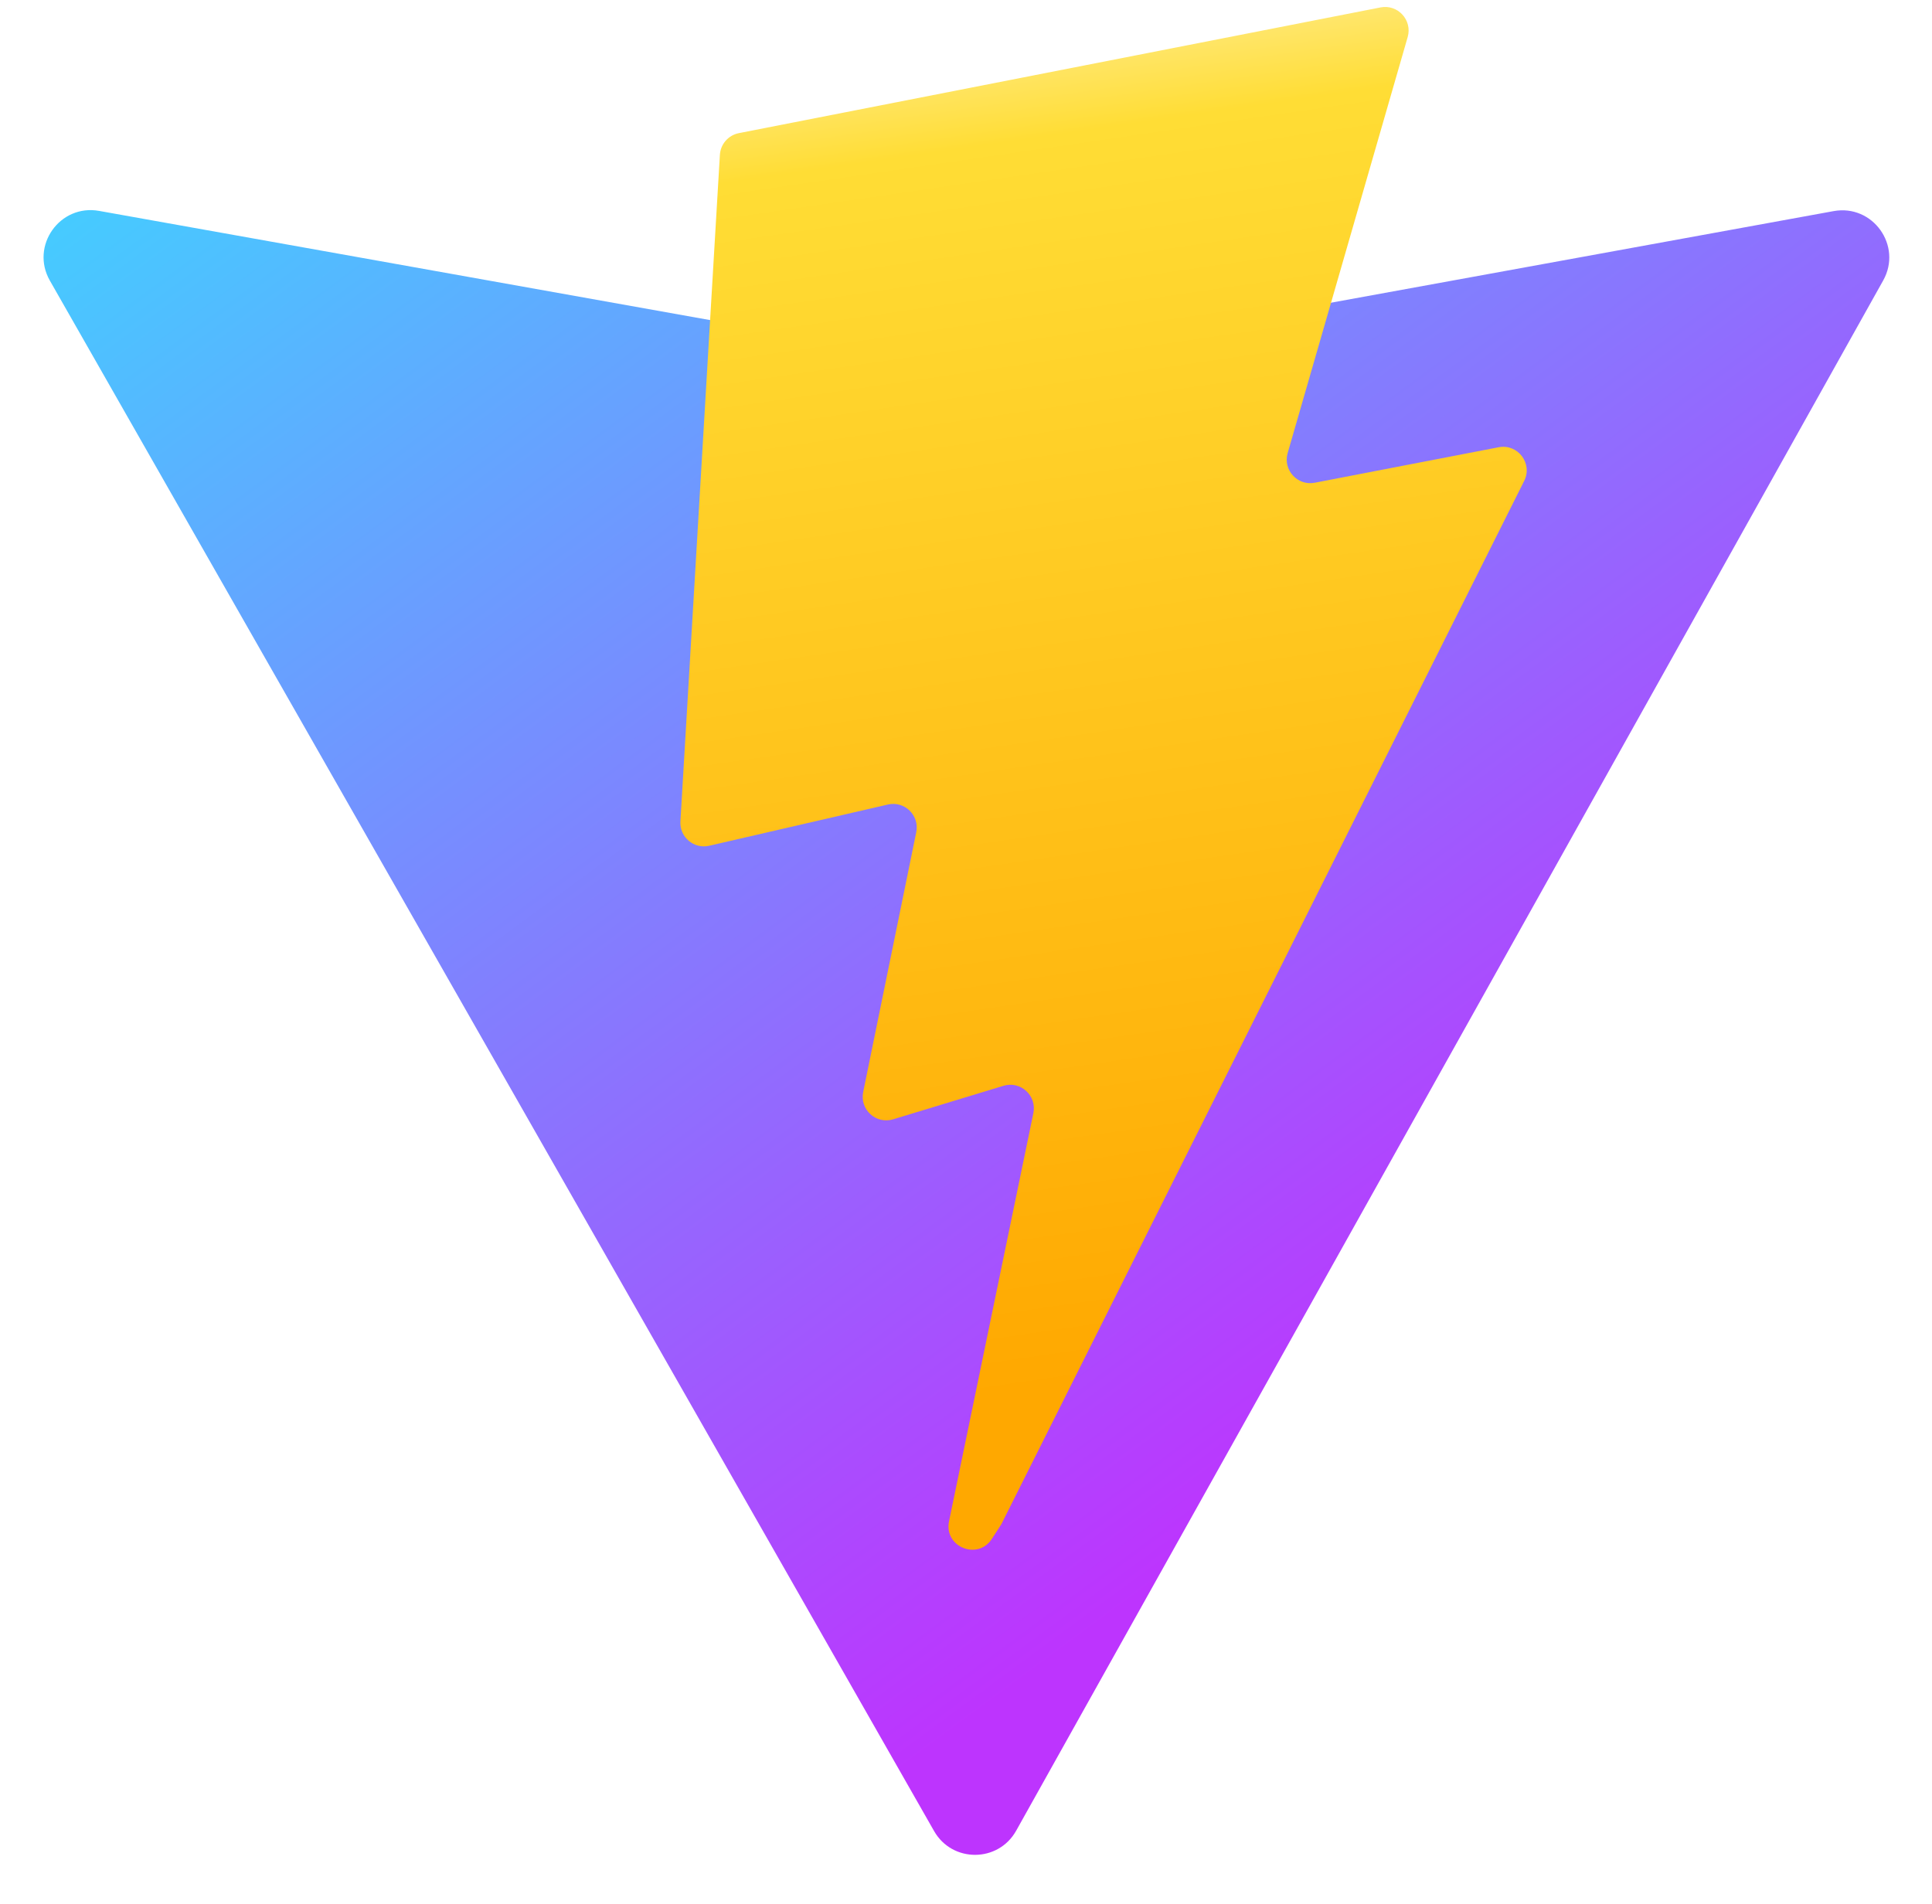
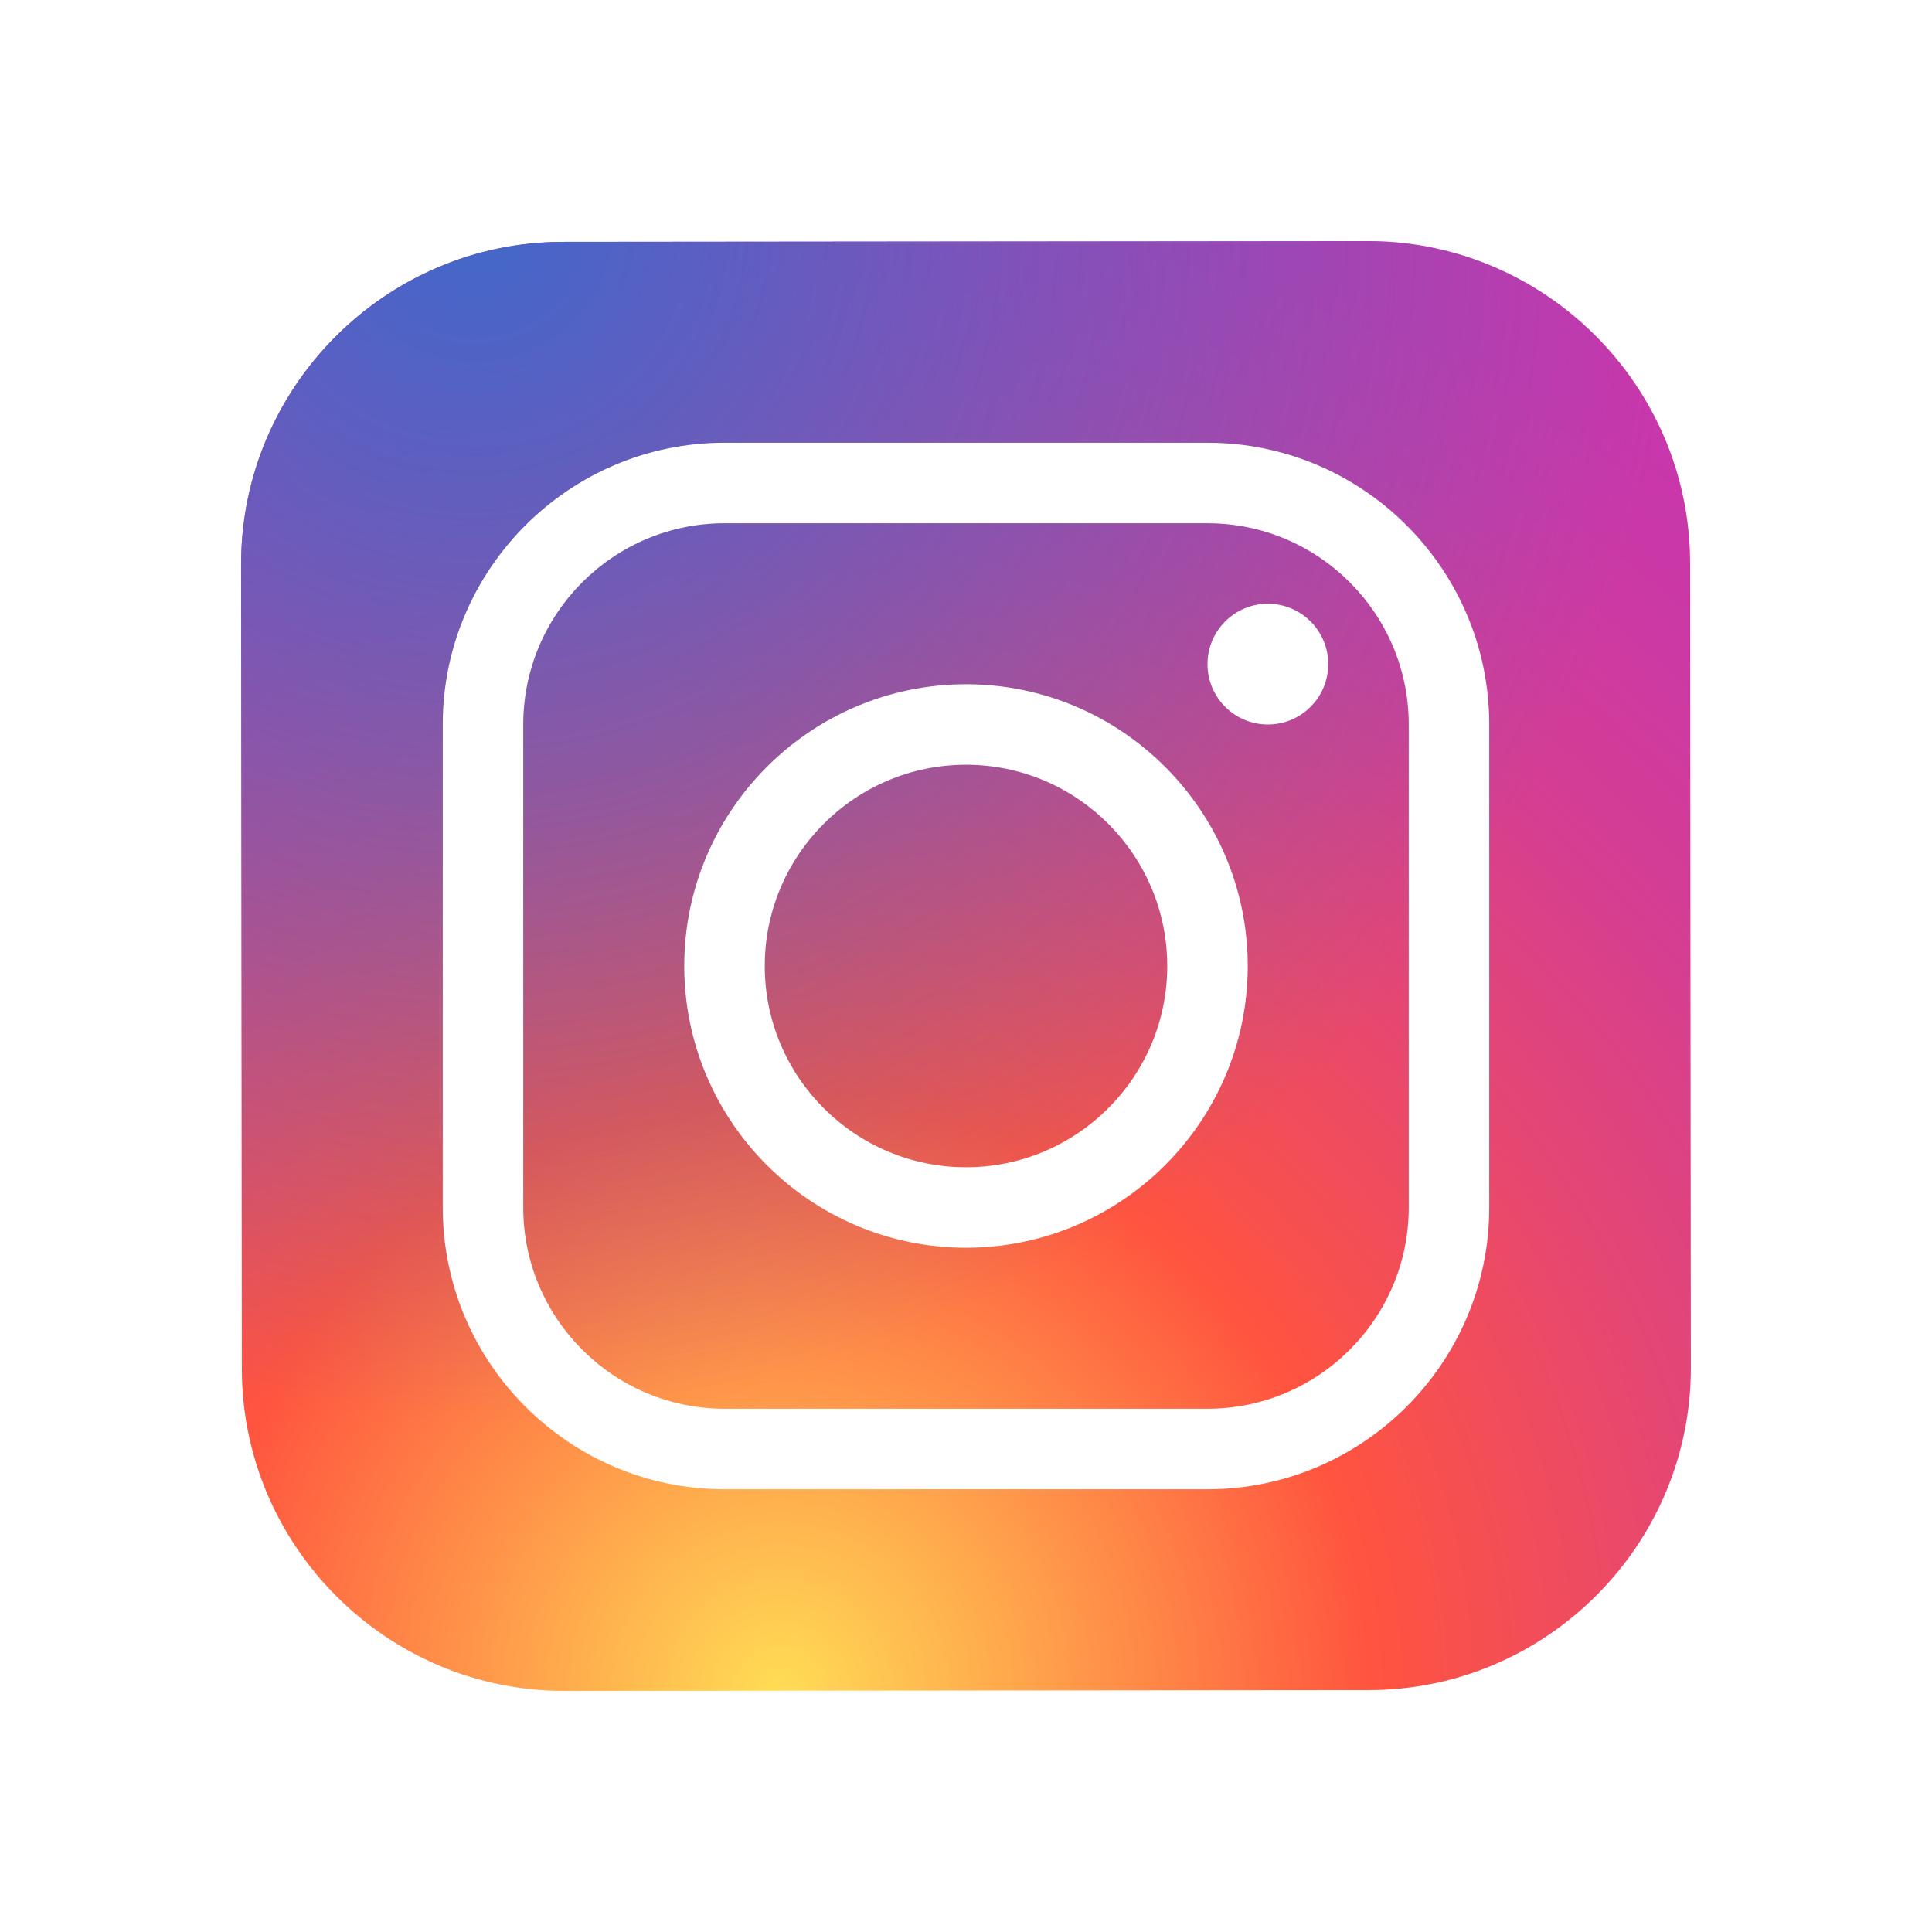
- <svg xmlns="http://www.w3.org/2000/svg" width="410" height="404" viewBox="0 0 410 404" fill="none">
-   <path d="M399.641 59.525L215.643 388.545C211.844 395.338 202.084 395.378 198.228 388.618L10.582 59.556C6.381 52.19 12.68 43.267 21.028 44.759L205.223 77.682C206.398 77.892 207.601 77.89 208.776 77.676L389.119 44.806C397.439 43.289 403.768 52.143 399.641 59.525Z" fill="url(#paint0_linear)" />
-   <path d="M292.965 1.574L156.801 28.255C154.563 28.694 152.906 30.59 152.771 32.866L144.395 174.33C144.198 177.662 147.258 180.248 150.51 179.498L188.42 170.749C191.967 169.931 195.172 173.055 194.443 176.622L183.18 231.775C182.422 235.487 185.907 238.661 189.532 237.56L212.947 230.446C216.577 229.344 220.065 232.527 219.297 236.242L201.398 322.875C200.278 328.294 207.486 331.249 210.492 326.603L212.5 323.5L323.454 102.072C325.312 98.365 322.108 94.137 318.036 94.923L279.014 102.454C275.347 103.161 272.227 99.746 273.262 96.158L298.731 7.867C299.767 4.273 296.636 0.855 292.965 1.574Z" fill="url(#paint1_linear)" />
+ <svg xmlns="http://www.w3.org/2000/svg" viewBox="0 0 480 480" width="480px" height="480px">
  <defs>
-     <linearGradient id="paint0_linear" x1="6" y1="33" x2="235" y2="344" gradientUnits="userSpaceOnUse">
-       <stop stop-color="#41D1FF" />
-       <stop offset="1" stop-color="#BD34FE" />
-     </linearGradient>
-     <linearGradient id="paint1_linear" x1="194.651" y1="8.818" x2="236.076" y2="292.989" gradientUnits="userSpaceOnUse">
-       <stop stop-color="#FFEA83" />
-       <stop offset="0.083" stop-color="#FFDD35" />
-       <stop offset="1" stop-color="#FFA800" />
-     </linearGradient>
+     <radialGradient id="radial0" gradientUnits="userSpaceOnUse" cx="69.445" cy="150.625" fx="69.445" fy="150.625" r="160.888" gradientTransform="matrix(2.790698,0,0,2.790698,0,0)">
+       <stop offset="0" style="stop-color:rgb(100%,86.667%,33.333%);stop-opacity:1;" />
+       <stop offset="0.328" style="stop-color:rgb(100%,32.941%,24.706%);stop-opacity:1;" />
+       <stop offset="0.348" style="stop-color:rgb(98.824%,32.157%,27.059%);stop-opacity:1;" />
+       <stop offset="0.504" style="stop-color:rgb(90.196%,27.843%,44.314%);stop-opacity:1;" />
+       <stop offset="0.643" style="stop-color:rgb(83.529%,24.314%,56.863%);stop-opacity:1;" />
+       <stop offset="0.761" style="stop-color:rgb(80%,22.353%,64.314%);stop-opacity:1;" />
+       <stop offset="0.841" style="stop-color:rgb(78.431%,21.569%,67.059%);stop-opacity:1;" />
+     </radialGradient>
+     <radialGradient id="radial1" gradientUnits="userSpaceOnUse" cx="42.233" cy="19.853" fx="42.233" fy="19.853" r="106.83" gradientTransform="matrix(2.790698,0,0,2.790698,0,0)">
+       <stop offset="0" style="stop-color:rgb(25.49%,40.784%,78.824%);stop-opacity:1;" />
+       <stop offset="0.999" style="stop-color:rgb(25.49%,40.784%,78.824%);stop-opacity:0;" />
+     </radialGradient>
  </defs>
+   <g id="surface27900867">
+     <path style=" stroke:none;fill-rule:nonzero;fill:url(#radial0);" d="M 340.172 419.898 L 140.172 420.09 C 96.172 420.129 60.141 384.172 60.09 340.172 L 59.898 140.172 C 59.859 96.172 95.82 60.141 139.82 60.09 L 339.82 59.898 C 383.82 59.859 419.852 95.82 419.898 139.82 L 420.09 339.82 C 420.141 383.828 384.172 419.859 340.172 419.898 Z M 340.172 419.898 " />
+     <path style=" stroke:none;fill-rule:nonzero;fill:url(#radial1);" d="M 340.172 419.898 L 140.172 420.09 C 96.172 420.129 60.141 384.172 60.09 340.172 L 59.898 140.172 C 59.859 96.172 95.82 60.141 139.82 60.09 L 339.82 59.898 C 383.82 59.859 419.852 95.82 419.898 139.82 L 420.09 339.82 C 420.141 383.828 384.172 419.859 340.172 419.898 Z M 340.172 419.898 " />
+     <path style=" stroke:none;fill-rule:nonzero;fill:rgb(100%,100%,100%);fill-opacity:1;" d="M 240 310 C 201.41 310 170 278.602 170 240 C 170 201.398 201.41 170 240 170 C 278.59 170 310 201.398 310 240 C 310 278.602 278.59 310 240 310 Z M 240 190 C 212.43 190 190 212.43 190 240 C 190 267.57 212.43 290 240 290 C 267.57 290 290 267.57 290 240 C 290 212.43 267.57 190 240 190 Z M 240 190 " />
+     <path style=" stroke:none;fill-rule:nonzero;fill:rgb(100%,100%,100%);fill-opacity:1;" d="M 330 165 C 330 173.285 323.285 180 315 180 C 306.715 180 300 173.285 300 165 C 300 156.715 306.715 150 315 150 C 323.285 150 330 156.715 330 165 Z M 330 165 " />
+     <path style=" stroke:none;fill-rule:nonzero;fill:rgb(100%,100%,100%);fill-opacity:1;" d="M 300 370 L 180 370 C 141.41 370 110 338.602 110 300 L 110 180 C 110 141.398 141.41 110 180 110 L 300 110 C 338.59 110 370 141.398 370 180 L 370 300 C 370 338.602 338.59 370 300 370 Z M 180 130 C 152.43 130 130 152.43 130 180 L 130 300 C 130 327.57 152.43 350 180 350 L 300 350 C 327.57 350 350 327.57 350 300 L 350 180 C 350 152.43 327.57 130 300 130 Z M 180 130 " />
+   </g>
</svg>
